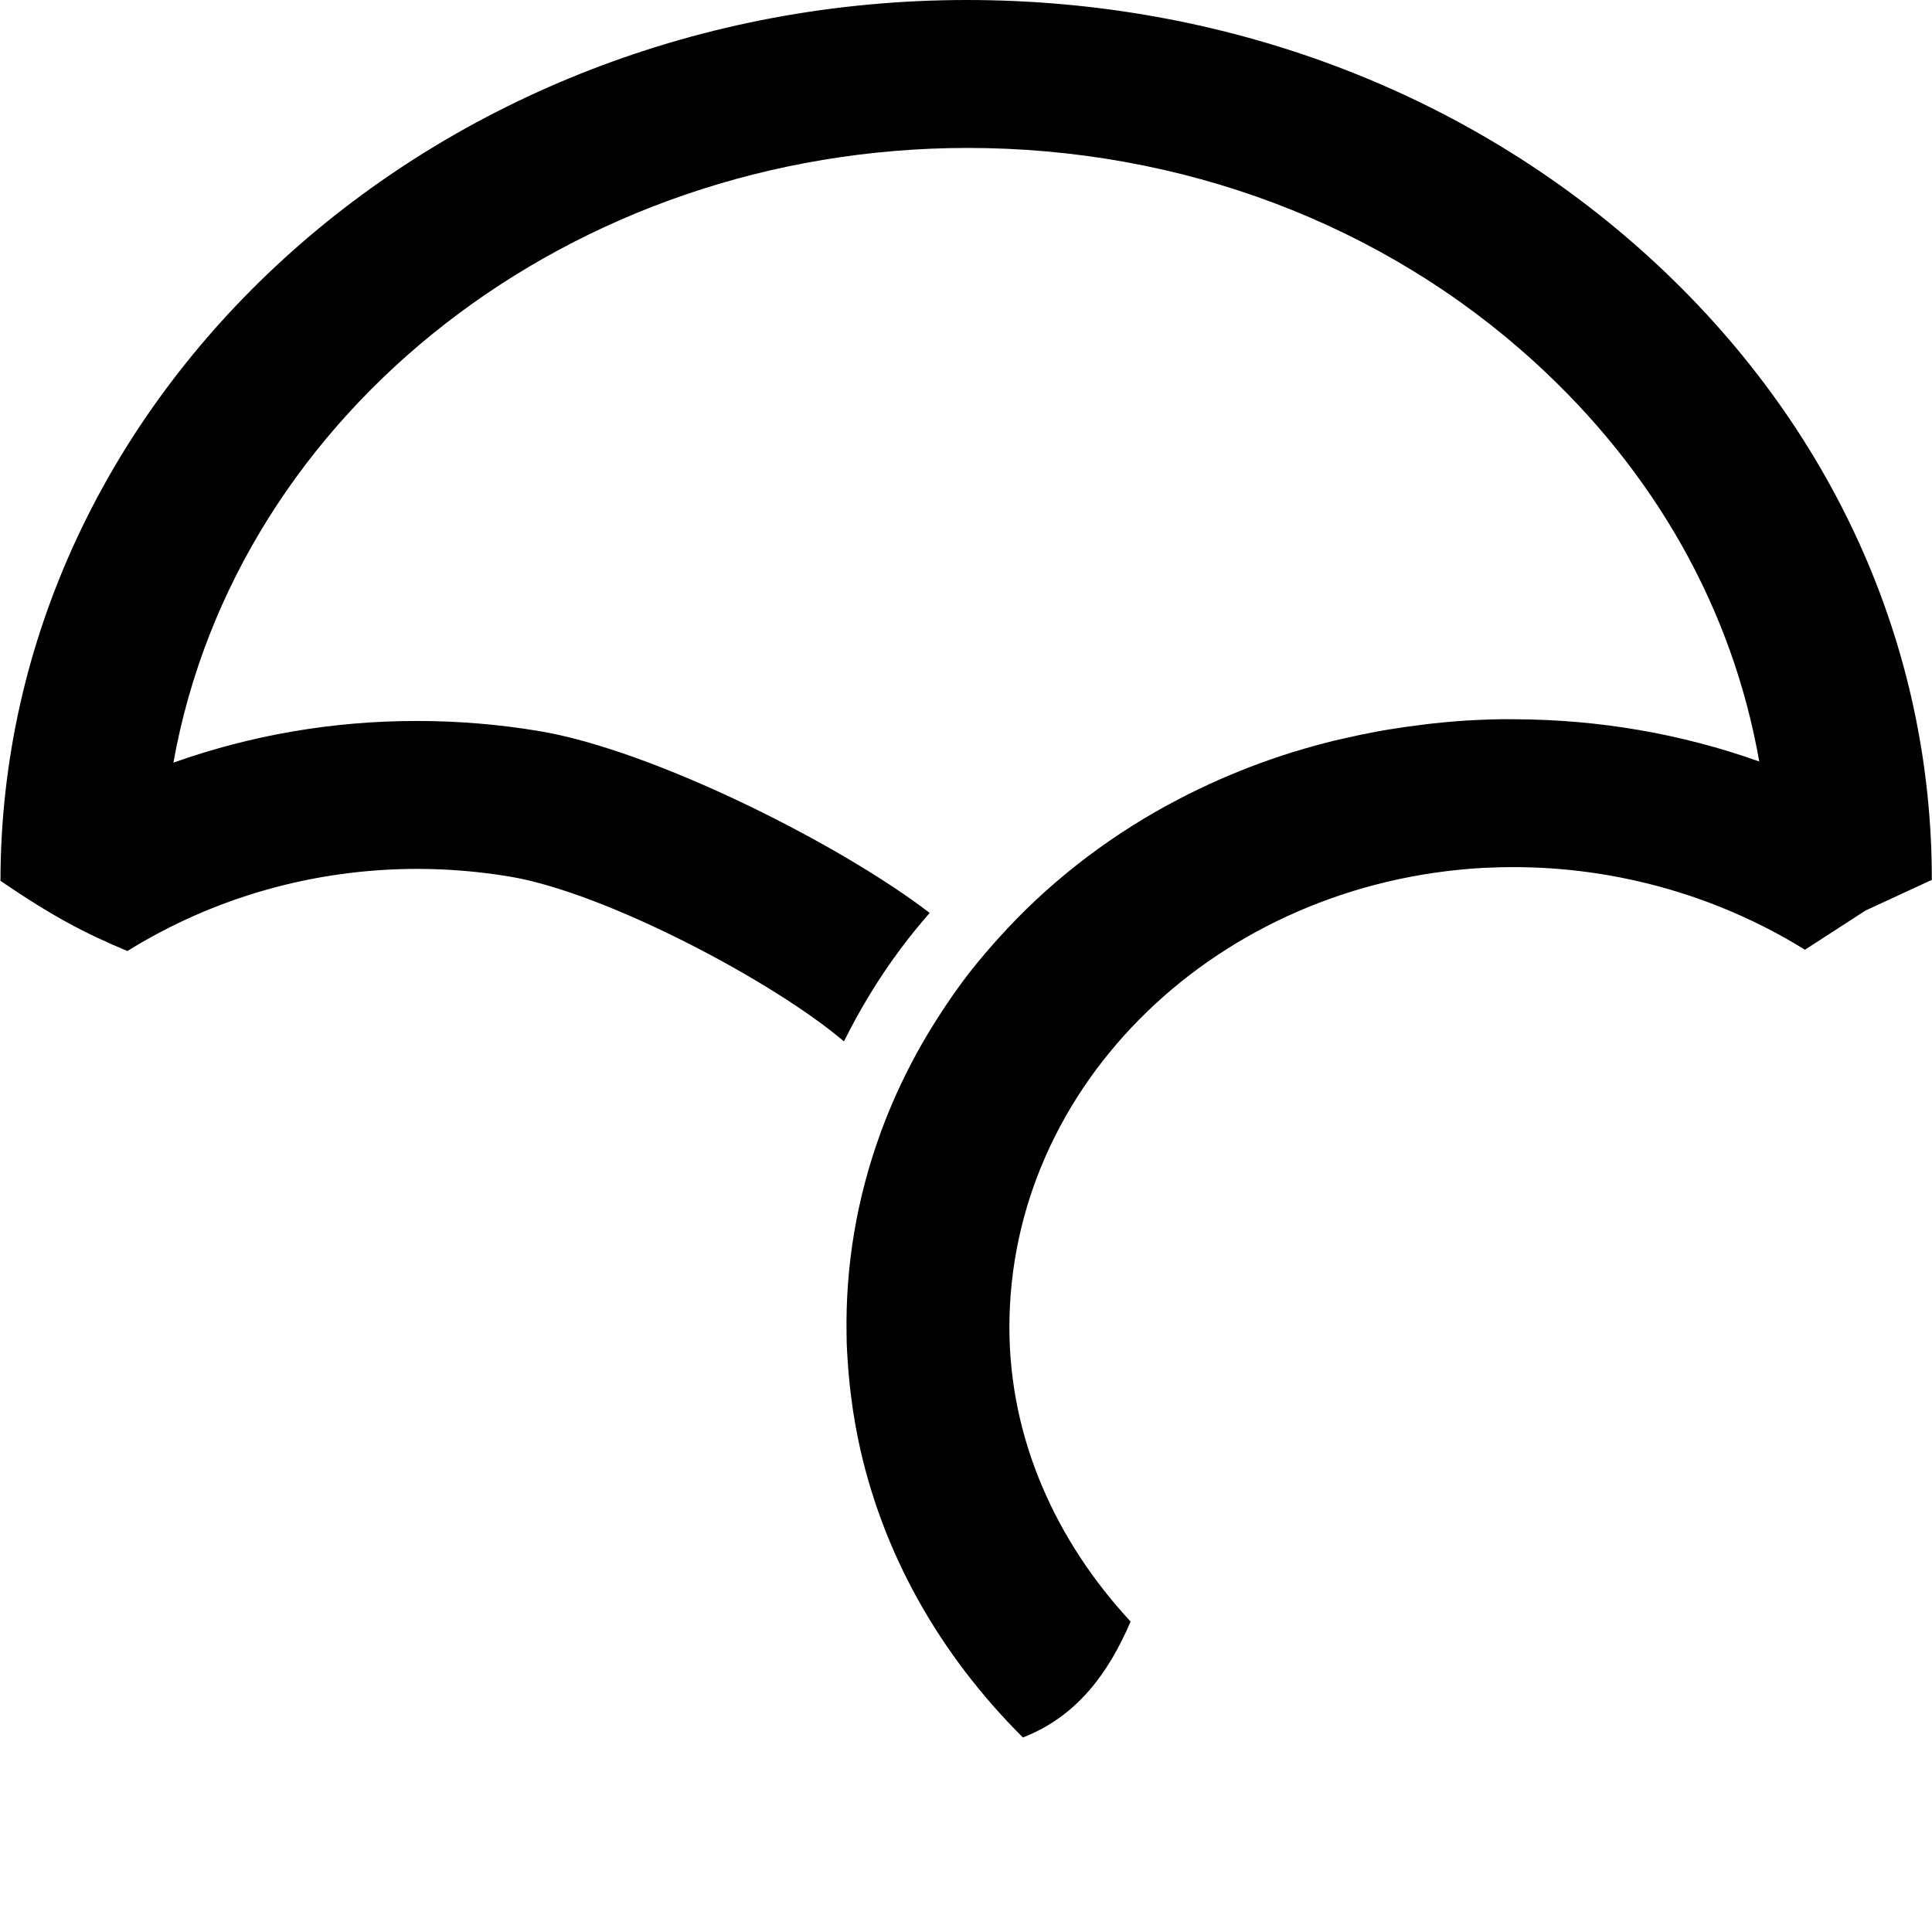
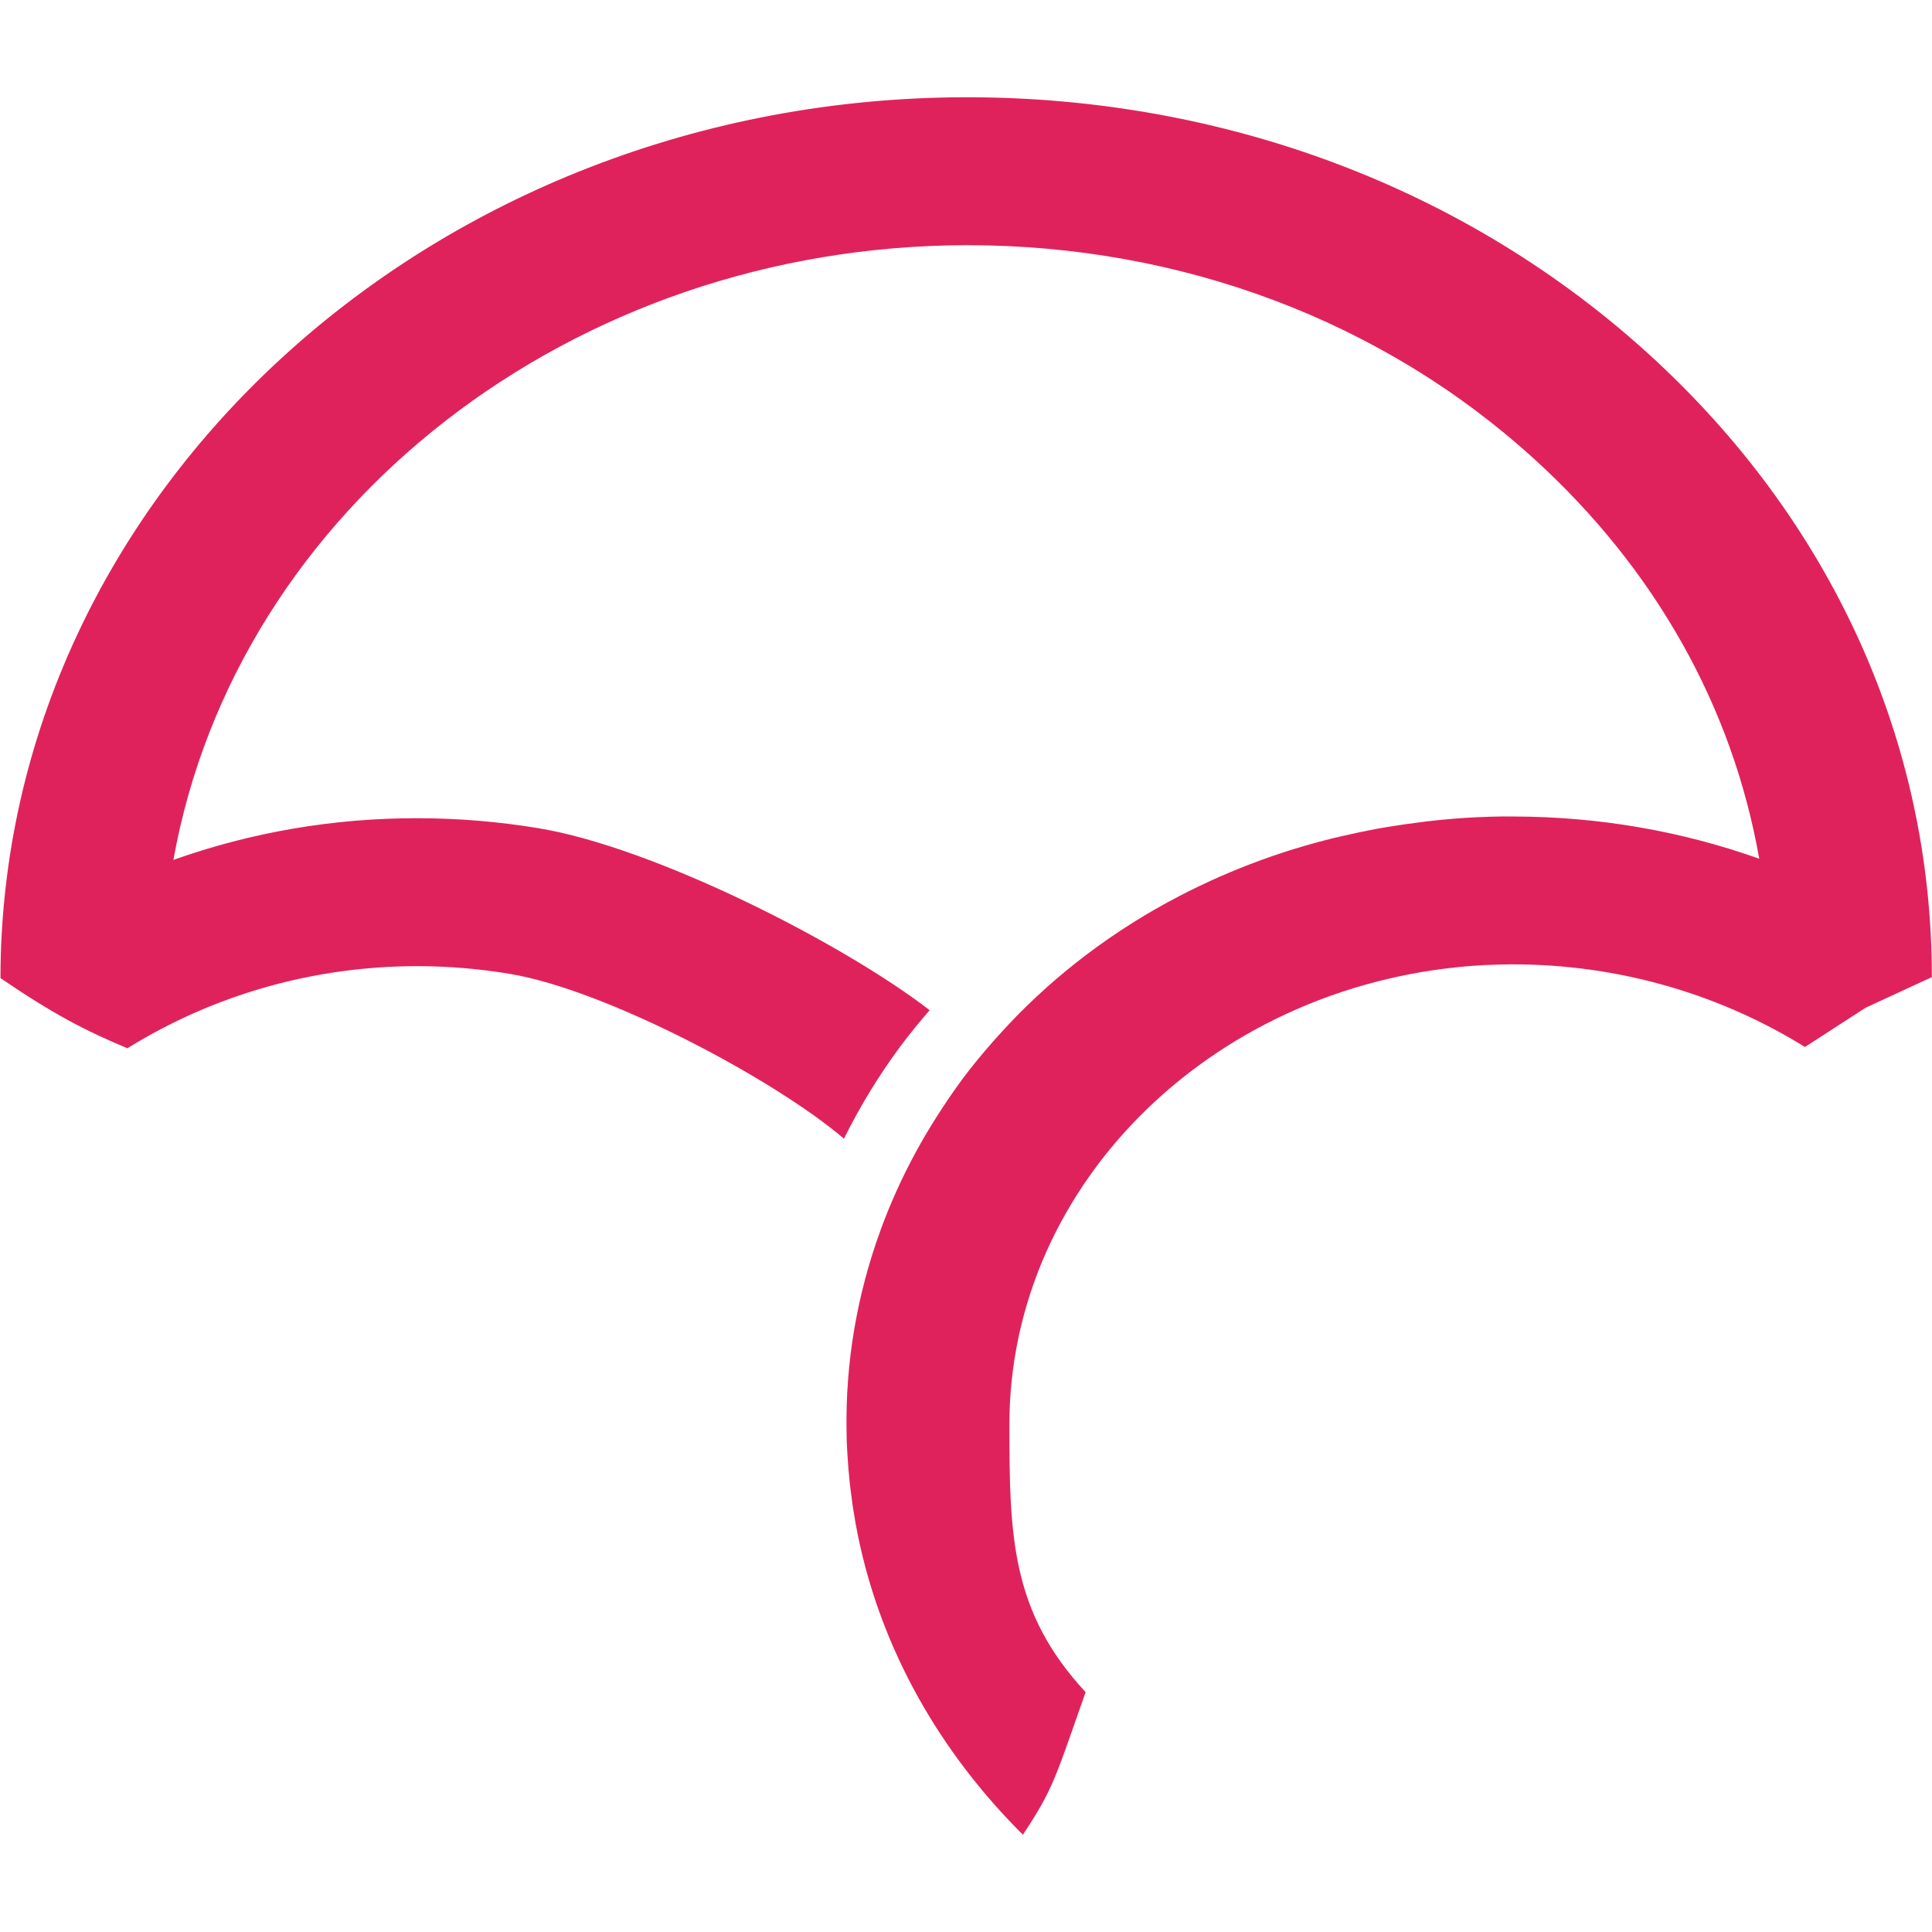
<svg xmlns="http://www.w3.org/2000/svg" viewBox="0 0 128 128" version="1.1" id="svg4">
  <defs id="defs8" />
-   <path id="path872" d="M 64.047,0 C 28.773,0.02 0.059,26.203 0.031,58.359 3.554,60.757 5.642,61.836 8.441,63.008 14.172,59.449 20.812,57.566 27.645,57.566 c 2.039,0 4.098,0.172 6.117,0.508 6.371,1.055 17.527,6.973 22.152,10.922 1.059,-2.129 2.305,-4.195 3.777,-6.168 0.602,-0.801 1.238,-1.582 1.902,-2.344 C 55.77,56 43.328,49.695 35.691,48.43 33.031,47.988 30.332,47.766 27.633,47.766 c -5.523,-0.008 -11,0.93 -16.145,2.762 C 15.668,27.195 37.91,9.82 64.094,9.801 c 14.195,0 27.535,5.035 37.566,14.176 8.008,7.293 13.125,16.414 14.895,26.473 -5.164,-1.836 -10.605,-2.777 -16.199,-2.797 l -0.785,-0.004 c -0.566,0.008 -1.133,0.023 -1.699,0.051 -0.977,0.043 -1.949,0.125 -2.91,0.227 -0.285,0.027 -0.57,0.07 -0.852,0.105 -0.691,0.086 -1.375,0.18 -2.055,0.293 -0.305,0.047 -0.602,0.102 -0.902,0.156 -0.688,0.129 -1.375,0.273 -2.055,0.43 -0.246,0.055 -0.492,0.109 -0.734,0.168 -0.855,0.211 -1.707,0.445 -2.547,0.703 -0.051,0.016 -0.102,0.027 -0.152,0.043 -1.891,0.59 -3.738,1.297 -5.527,2.117 -0.047,0.023 -0.094,0.047 -0.145,0.07 -0.832,0.383 -1.652,0.793 -2.457,1.23 l -0.199,0.105 c -4.242,2.32 -8.012,5.285 -11.148,8.773 -0.129,0.145 -0.262,0.289 -0.391,0.434 -0.688,0.785 -1.359,1.59 -1.988,2.43 -0.648,0.879 -1.262,1.777 -1.836,2.695 -0.438,0.691 -0.855,1.398 -1.246,2.113 -0.023,0.039 -0.047,0.078 -0.066,0.121 -0.902,1.66 -1.676,3.375 -2.32,5.133 v 0.008 c -1.574,4.301 -2.336,8.816 -2.254,13.352 0.004,0.18 0.004,0.363 0.008,0.543 0.012,0.355 0.031,0.711 0.055,1.066 0.035,0.582 0.082,1.164 0.145,1.746 0.039,0.363 0.086,0.73 0.137,1.098 0.031,0.23 0.059,0.465 0.098,0.699 0.094,0.609 0.203,1.219 0.328,1.824 1.554,7.488 5.388,14.235 10.912,19.73 3.555,-1.383 5.652,-4.224 7.135,-7.68 C 69.969,102.108 66.875,95.339 66.875,87.938 c 0,-16.102 13.809,-29.473 31.434,-30.441 l 1.113,-0.039 c 7.145,-0.164 14.184,1.758 20.16,5.465 l 4.018,-2.6 4.389,-2.029 C 128,42.707 121.352,28.059 109.266,17.047 97.203,6.055 81.16,0 64.047,0 Z" />
+   <path id="path872" d="M 64.047,6.443 C 28.773,6.463 0.059,32.646 0.031,64.803 3.554,67.2 5.642,68.279 8.441,69.451 14.172,65.893 20.812,64.01 27.645,64.01 c 2.039,0 4.098,0.172 6.117,0.508 6.371,1.055 17.527,6.973 22.152,10.922 1.059,-2.129 2.305,-4.195 3.777,-6.168 0.602,-0.801 1.238,-1.582 1.902,-2.344 C 55.77,62.443 43.328,56.139 35.691,54.873 33.031,54.432 30.332,54.209 27.633,54.209 c -5.523,-0.008 -11,0.93 -16.145,2.762 4.18,-23.332 26.422,-40.707 52.605,-40.727 14.195,0 27.535,5.035 37.566,14.176 8.008,7.293 13.125,16.414 14.895,26.473 -5.164,-1.836 -10.605,-2.777 -16.199,-2.797 l -0.785,-0.004 c -0.566,0.008 -1.133,0.023 -1.699,0.051 -0.977,0.043 -1.949,0.125 -2.91,0.227 -0.285,0.027 -0.57,0.07 -0.852,0.105 -0.691,0.086 -1.375,0.18 -2.055,0.293 -0.305,0.047 -0.602,0.102 -0.902,0.156 -0.688,0.129 -1.375,0.273 -2.055,0.43 -0.246,0.055 -0.492,0.109 -0.734,0.168 -0.855,0.211 -1.707,0.445 -2.547,0.703 -0.051,0.016 -0.102,0.027 -0.152,0.043 -1.891,0.59 -3.738,1.297 -5.527,2.117 -0.047,0.023 -0.094,0.047 -0.145,0.07 -0.832,0.383 -1.652,0.793 -2.457,1.23 l -0.199,0.105 c -4.242,2.32 -8.012,5.285 -11.148,8.773 -0.129,0.145 -0.262,0.289 -0.391,0.434 -0.688,0.785 -1.359,1.59 -1.988,2.43 -0.648,0.879 -1.262,1.777 -1.836,2.695 -0.438,0.691 -0.855,1.398 -1.246,2.113 -0.023,0.039 -0.047,0.078 -0.066,0.121 -0.902,1.66 -1.676,3.375 -2.32,5.133 v 0.008 c -1.574,4.301 -2.336,8.816 -2.254,13.352 0.004,0.18 0.004,0.363 0.008,0.543 0.012,0.355 0.031,0.711 0.055,1.066 0.035,0.582 0.082,1.164 0.145,1.746 0.039,0.363 0.086,0.73 0.137,1.098 0.031,0.23 0.059,0.465 0.098,0.699 0.094,0.609 0.203,1.219 0.328,1.824 1.554,7.488 5.388,14.235 10.912,19.73 2.01,-3.038 2.121,-3.673 4.155,-9.445 C 66.989,106.786 66.875,101.782 66.875,94.381 c 0,-16.102 13.809,-29.473 31.434,-30.441 l 1.113,-0.039 c 7.145,-0.164 14.184,1.758 20.16,5.465 l 4.018,-2.6 4.389,-2.029 C 128,49.15 121.352,34.502 109.266,23.49 97.203,12.498 81.16,6.443 64.047,6.443 Z" style="fill:#e0225c;fill-opacity:1" />
</svg>
